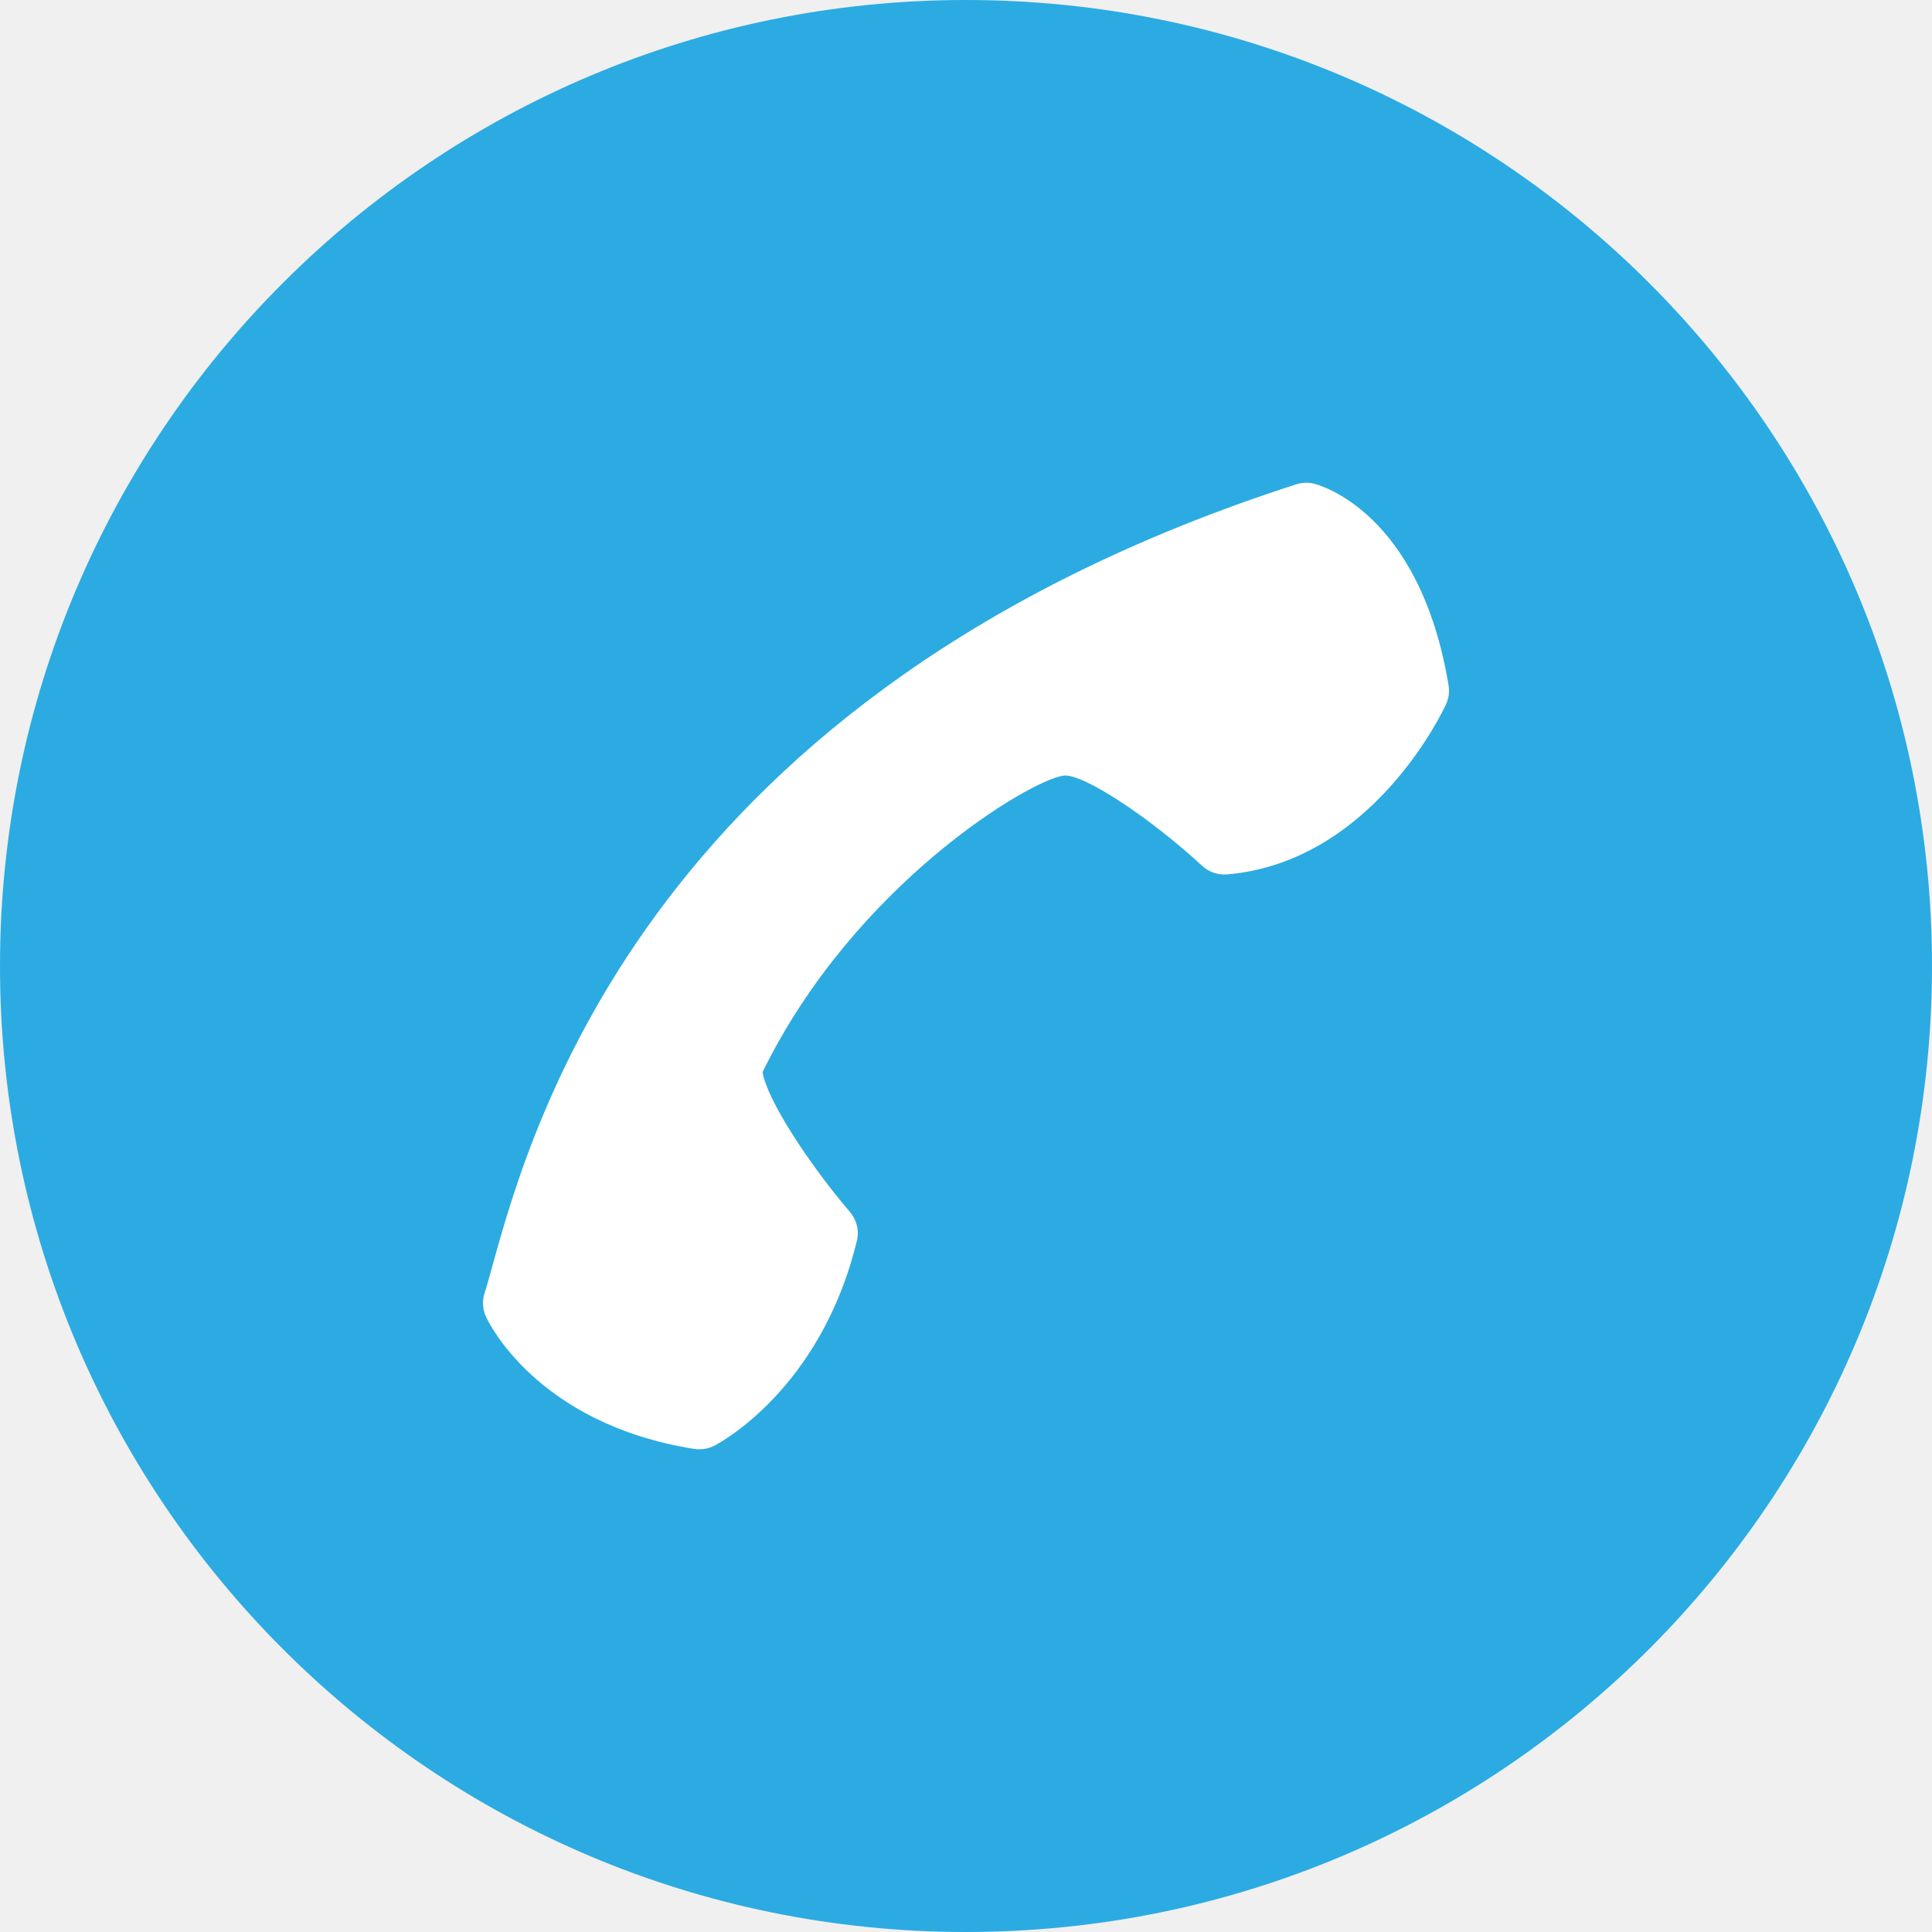
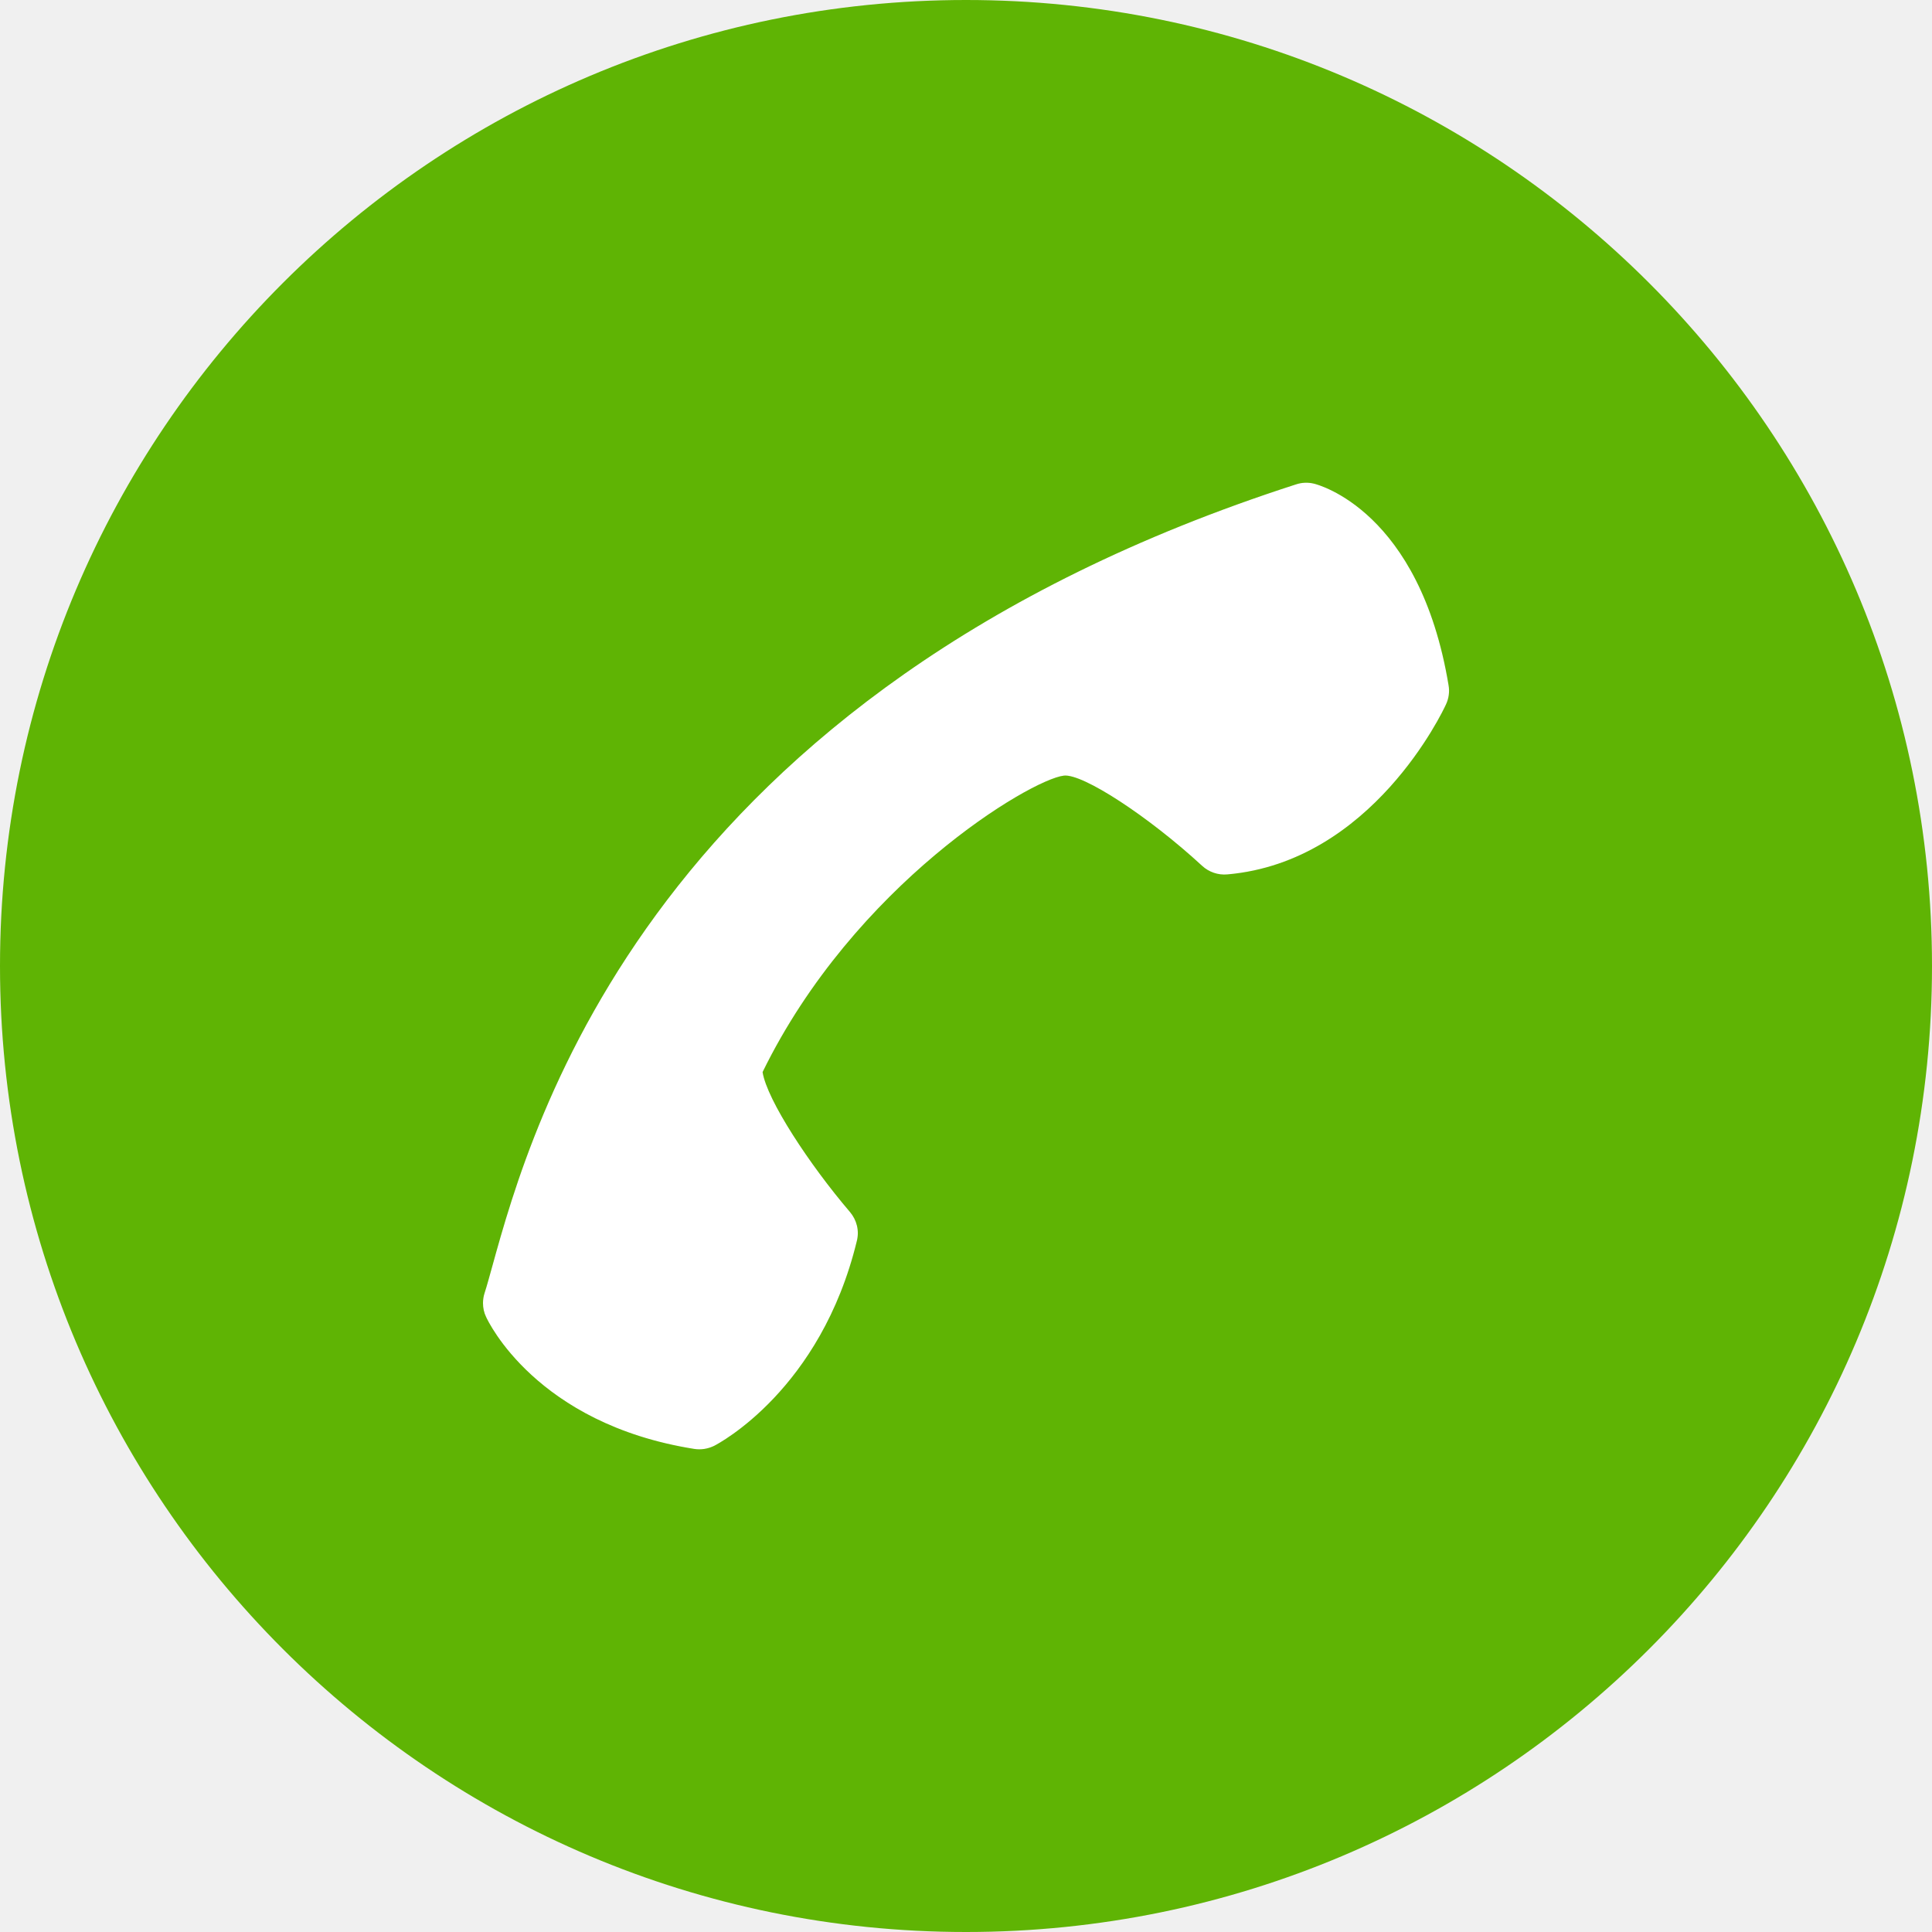
<svg xmlns="http://www.w3.org/2000/svg" version="1.1" id="Layer_1" x="0px" y="0px" width="32px" height="32px" viewBox="0 0 32 32" enable-background="new 0 0 32 32" xml:space="preserve">
  <path fill="#FFFFFF" d="M14.19,20.554c0.045-0.172-0.001-0.349-0.115-0.482c-0.664-0.778-1.372-1.853-1.446-2.316  c1.52-3.108,4.436-4.844,4.989-4.91c0.311-0.038,1.403,0.674,2.291,1.494c0.112,0.104,0.265,0.156,0.418,0.142  c2.397-0.208,3.573-2.709,3.621-2.815c0.047-0.099,0.061-0.211,0.043-0.318c-0.479-2.887-2.159-3.321-2.229-3.339  c-0.098-0.024-0.2-0.02-0.295,0.011C10.785,11.464,8.805,18.62,8.154,20.973c-0.05,0.181-0.091,0.331-0.128,0.444  C8.008,21.471,8,21.528,8,21.585c0,0.077,0.016,0.155,0.049,0.226c0.033,0.072,0.834,1.772,3.445,2.188  c0.114,0.019,0.231,0,0.334-0.052C11.9,23.909,13.593,23.019,14.19,20.554z" />
-   <path fill="#2BABE2" d="M32,16c0-8.837-7.163-16-16-16C7.163,0,0,7.163,0,16s7.163,16,16,16C24.837,32,32,24.837,32,16z   M11.495,23.998c-2.612-0.416-3.413-2.115-3.445-2.188C8.016,21.74,8,21.662,8,21.585c0-0.057,0.008-0.113,0.026-0.168  c0.037-0.113,0.077-0.263,0.128-0.444c0.651-2.352,2.632-9.508,13.315-12.951c0.095-0.031,0.196-0.035,0.295-0.011  c0.07,0.017,1.75,0.452,2.229,3.339c0.019,0.107,0.004,0.218-0.043,0.318c-0.048,0.106-1.224,2.606-3.621,2.815  c-0.153,0.014-0.305-0.038-0.418-0.142c-0.888-0.819-1.98-1.532-2.291-1.494c-0.553,0.065-3.469,1.801-4.989,4.91  c0.073,0.464,0.781,1.538,1.446,2.316c0.113,0.133,0.159,0.31,0.115,0.482c-0.598,2.466-2.29,3.355-2.362,3.392  C11.726,23.998,11.608,24.017,11.495,23.998z" />
+   <path fill="#5FB404" d="M32,16c0-8.837-7.163-16-16-16C7.163,0,0,7.163,0,16s7.163,16,16,16C24.837,32,32,24.837,32,16z   M11.495,23.998c-2.612-0.416-3.413-2.115-3.445-2.188C8.016,21.74,8,21.662,8,21.585c0-0.057,0.008-0.113,0.026-0.168  c0.037-0.113,0.077-0.263,0.128-0.444c0.651-2.352,2.632-9.508,13.315-12.951c0.095-0.031,0.196-0.035,0.295-0.011  c0.07,0.017,1.75,0.452,2.229,3.339c0.019,0.107,0.004,0.218-0.043,0.318c-0.048,0.106-1.224,2.606-3.621,2.815  c-0.153,0.014-0.305-0.038-0.418-0.142c-0.888-0.819-1.98-1.532-2.291-1.494c-0.553,0.065-3.469,1.801-4.989,4.91  c0.073,0.464,0.781,1.538,1.446,2.316c0.113,0.133,0.159,0.31,0.115,0.482c-0.598,2.466-2.29,3.355-2.362,3.392  C11.726,23.998,11.608,24.017,11.495,23.998z" />
</svg>
